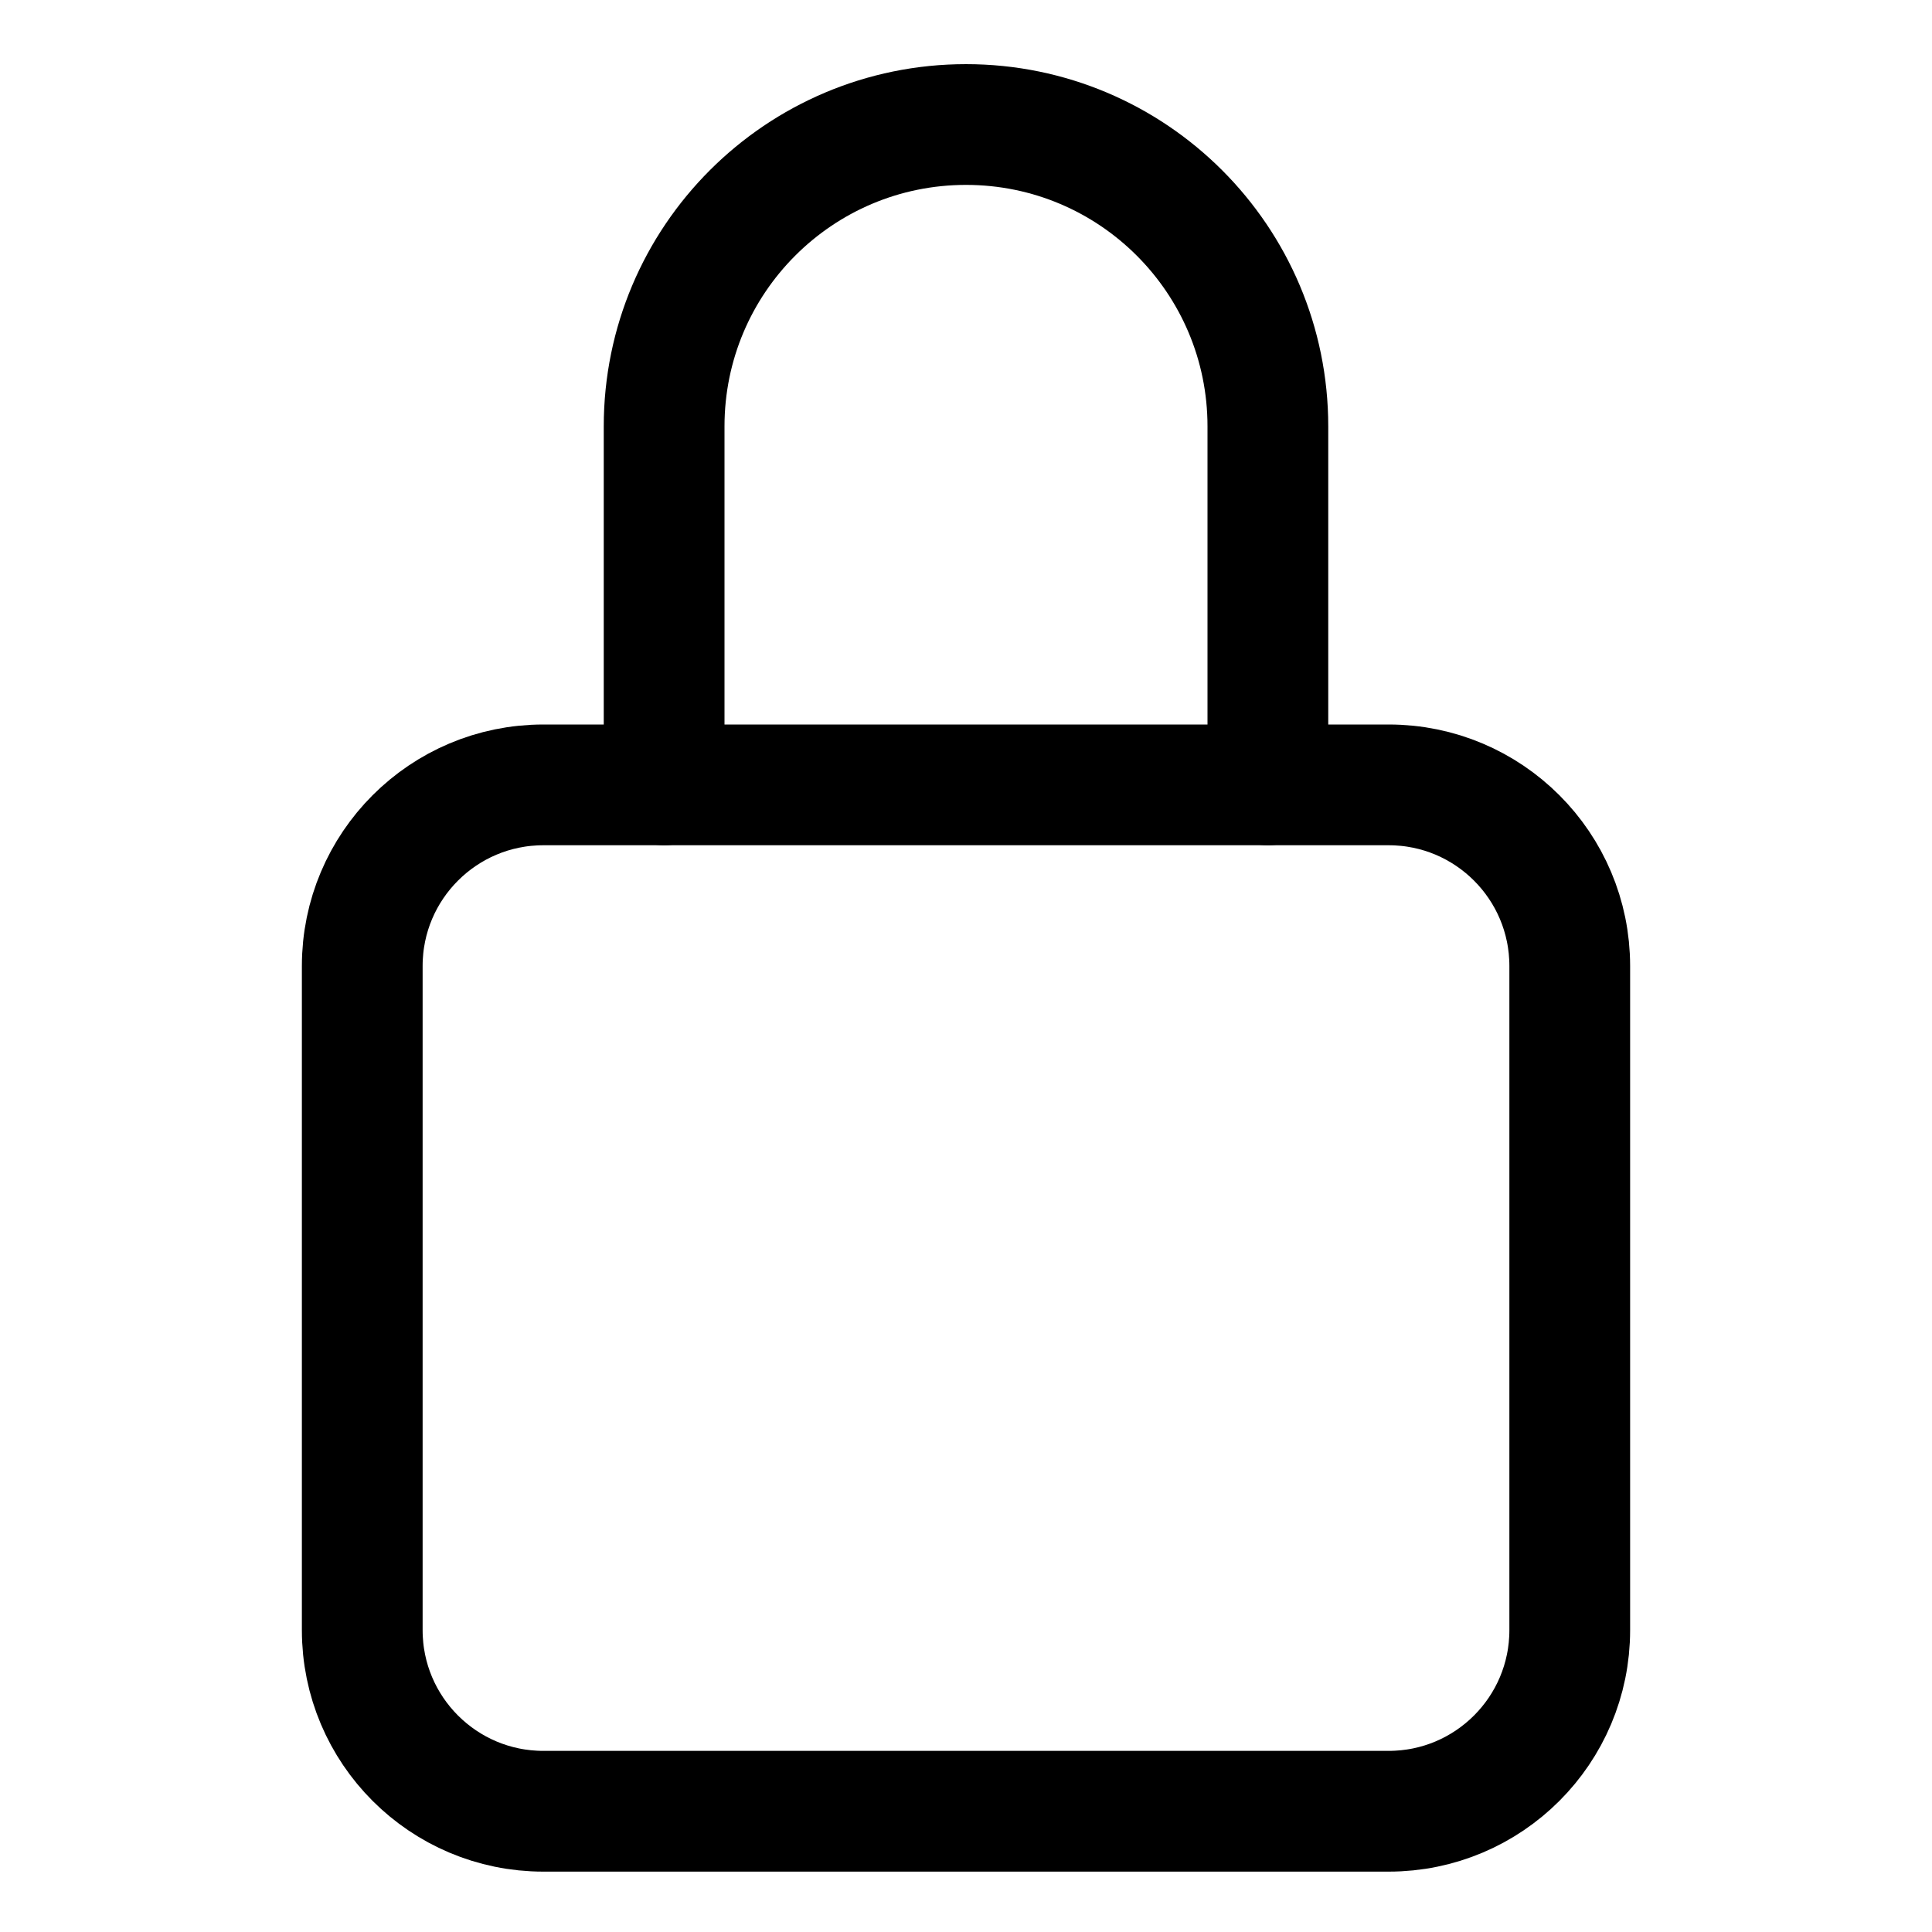
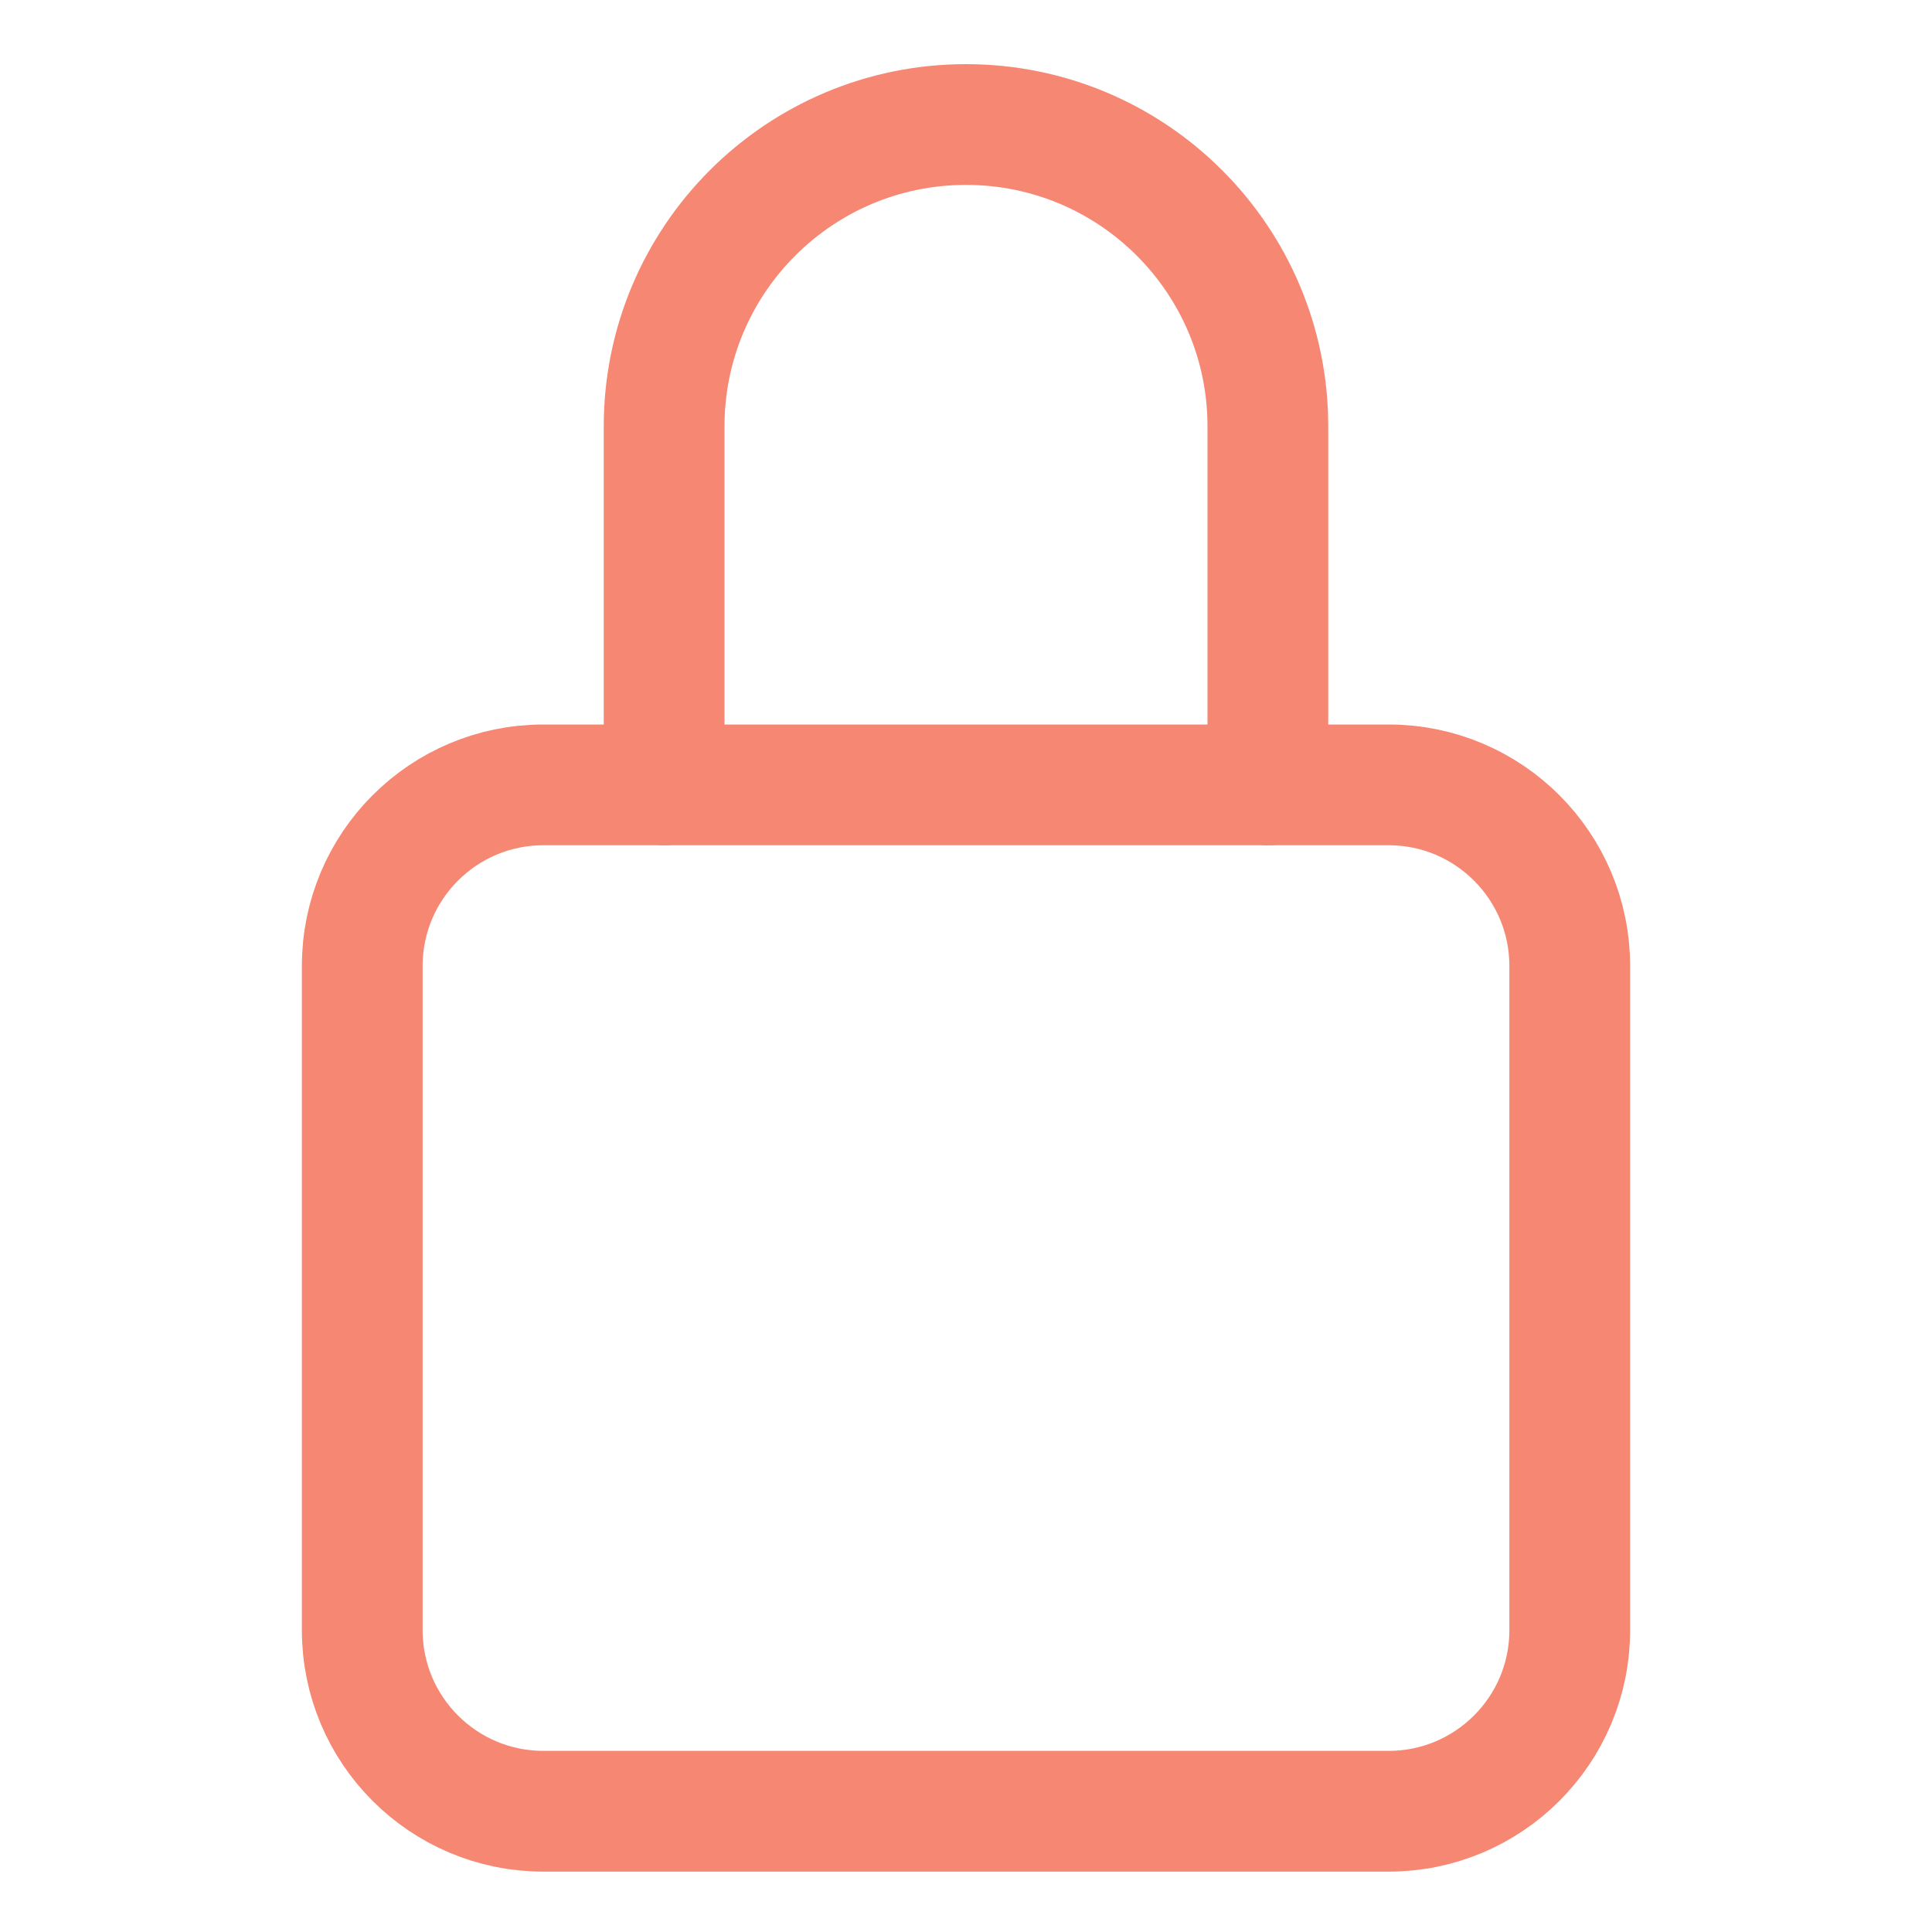
<svg xmlns="http://www.w3.org/2000/svg" width="512" height="512" viewBox="0 0 512 512">
-   <path d="M336,208V113a80,80,0,0,0-160,0v95" style="fill:none;stroke:#000;stroke-linecap:round;stroke-linejoin:round;stroke-width:32px" />
-   <rect x="96" y="208" width="320" height="272" rx="48" ry="48" style="fill:none;stroke:#000;stroke-linecap:round;stroke-linejoin:round;stroke-width:32px" />
+   <path d="M336,208V113a80,80,0,0,0-160,0v95" style="fill:none;stroke:#f68773;stroke-linecap:round;stroke-linejoin:round;stroke-width:32px" />
+   <rect x="96" y="208" width="320" height="272" rx="48" ry="48" style="fill:none;stroke:#f68773;stroke-linecap:round;stroke-linejoin:round;stroke-width:32px" />
</svg>
